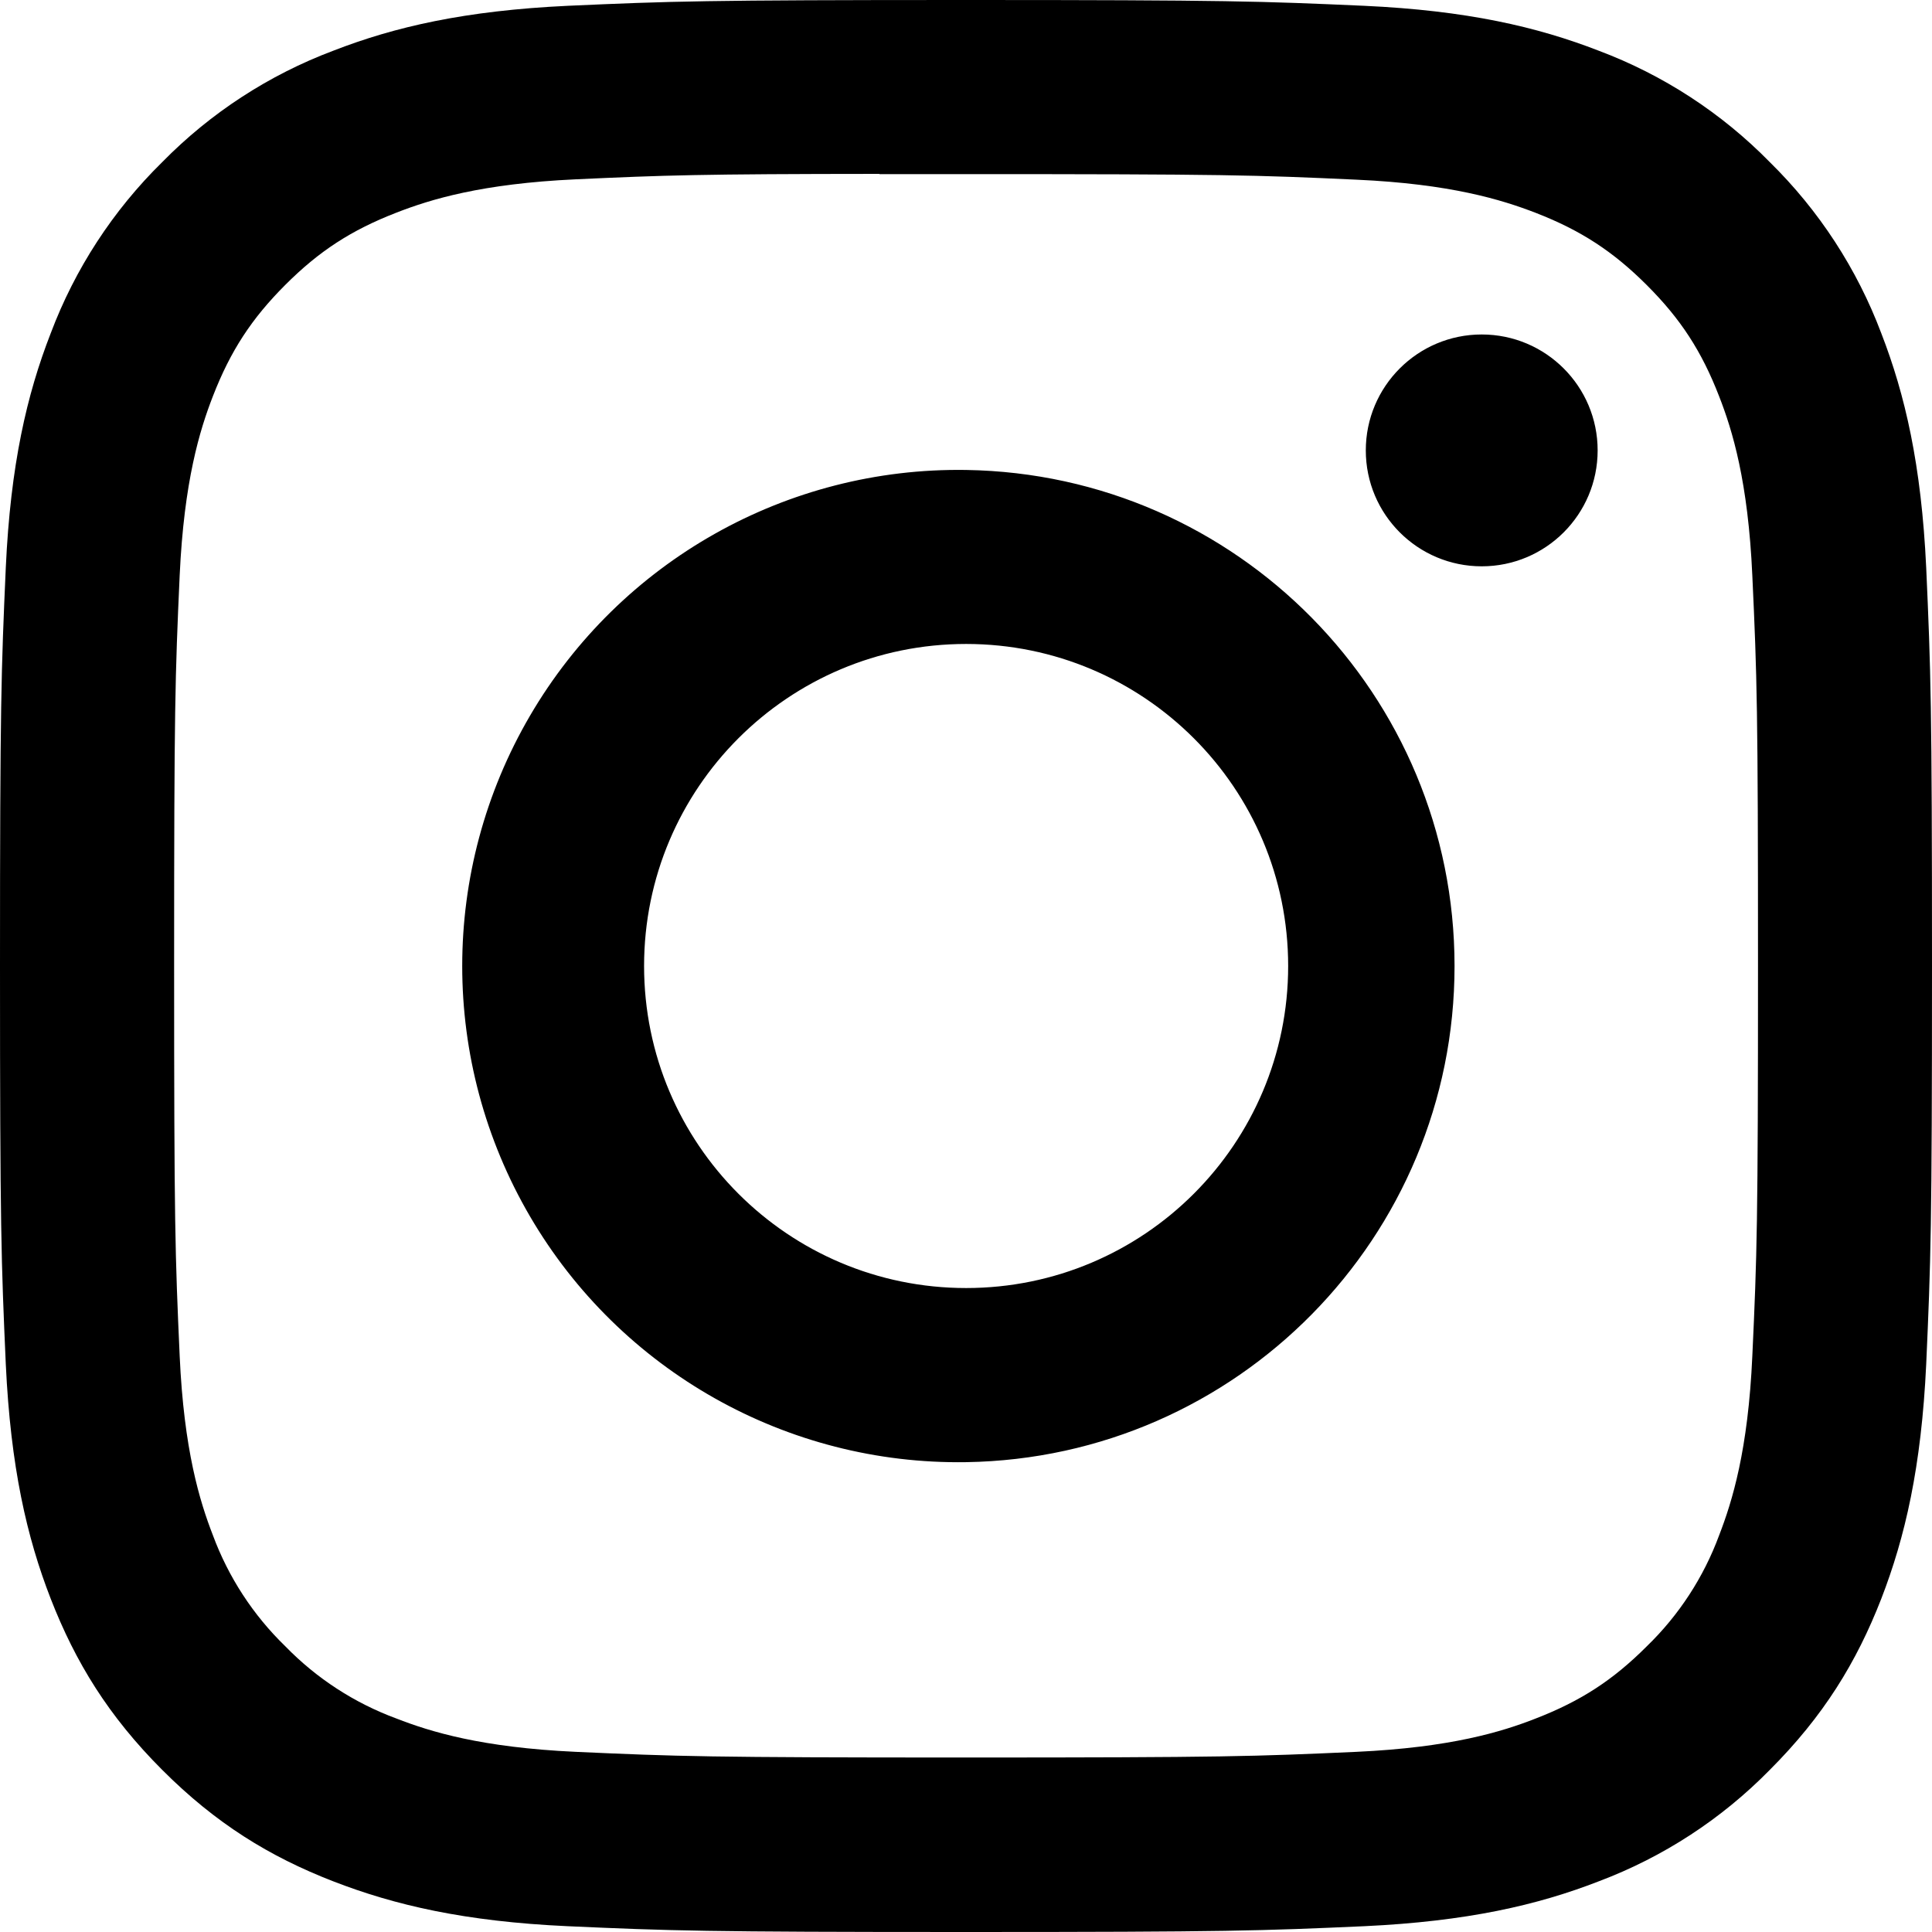
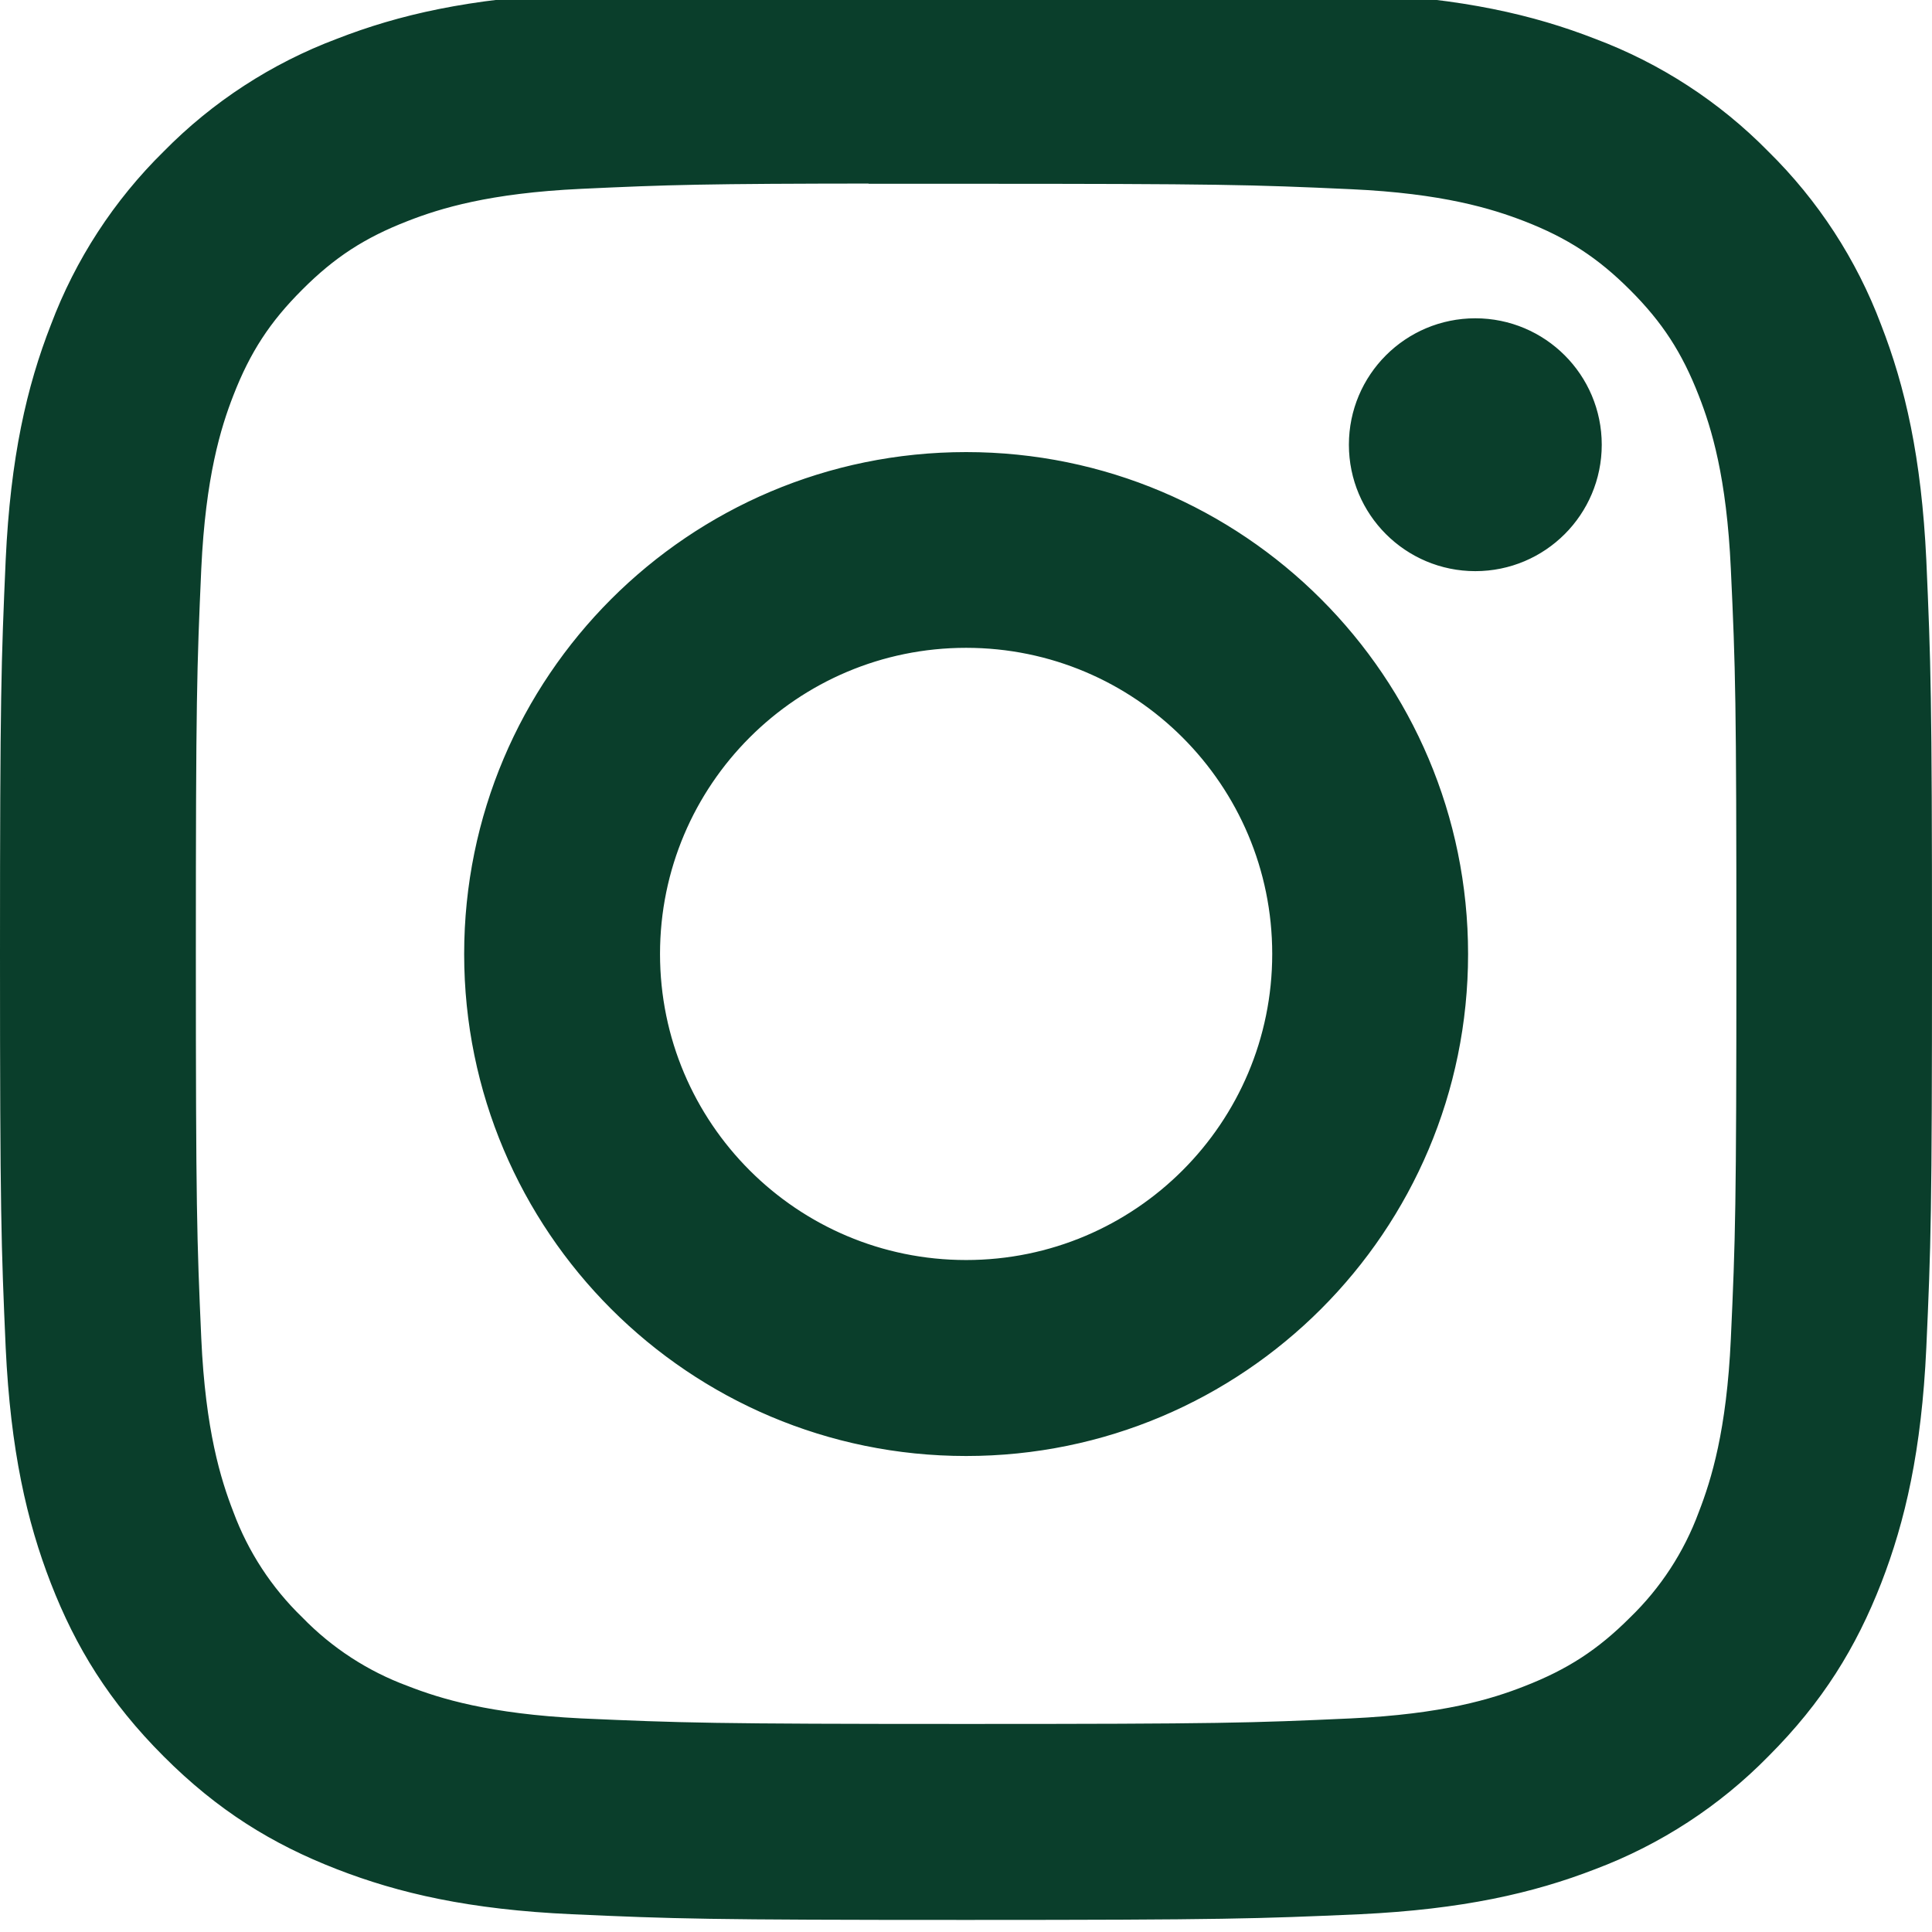
- <svg xmlns="http://www.w3.org/2000/svg" width="16" height="16" fill="currentColor" class="bi bi-instagram" viewBox="0 0 16 16">
-   <path d="M8 0C5.829 0 5.556.01 4.703.048 3.85.088 3.269.222 2.76.42a3.917 3.917 0 0 0-1.417.923A3.927 3.927 0 0 0 .42 2.76C.222 3.268.087 3.85.048 4.7.01 5.555 0 5.827 0 8.001c0 2.172.01 2.444.048 3.297.04.852.174 1.433.372 1.942.205.526.478.972.923 1.417.444.445.89.719 1.416.923.51.198 1.09.333 1.942.372C5.555 15.99 5.827 16 8 16s2.444-.01 3.298-.048c.851-.04 1.434-.174 1.943-.372a3.916 3.916 0 0 0 1.416-.923c.445-.445.718-.891.923-1.417.197-.509.332-1.09.372-1.942C15.99 10.445 16 10.173 16 8s-.01-2.445-.048-3.299c-.04-.851-.175-1.433-.372-1.941a3.926 3.926 0 0 0-.923-1.417A3.911 3.911 0 0 0 13.24.42c-.51-.198-1.092-.333-1.943-.372C10.443.01 10.172 0 7.998 0h.003zm-.717 1.442h.718c2.136 0 2.389.007 3.232.046.78.035 1.204.166 1.486.275.373.145.64.319.92.599.28.28.453.546.598.92.11.281.24.705.275 1.485.039.843.047 1.096.047 3.231s-.008 2.389-.047 3.232c-.035.78-.166 1.203-.275 1.485a2.47 2.47 0 0 1-.599.919c-.28.28-.546.453-.92.598-.28.11-.704.24-1.485.276-.843.038-1.096.047-3.232.047s-2.39-.009-3.233-.047c-.78-.036-1.203-.166-1.485-.276a2.478 2.478 0 0 1-.92-.598 2.48 2.48 0 0 1-.6-.92c-.109-.281-.24-.705-.275-1.485-.038-.843-.046-1.096-.046-3.233 0-2.136.008-2.388.046-3.231.036-.78.166-1.204.276-1.486.145-.373.319-.64.599-.92.28-.28.546-.453.92-.598.282-.11.705-.24 1.485-.276.738-.034 1.024-.044 2.515-.045v.002zm4.988 1.328a.96.96 0 1 0 0 1.92.96.96 0 0 0 0-1.92zm-4.27 1.122a4.109 4.109 0 1 0 0 8.217 4.109 4.109 0 0 0 0-8.217zm0 1.441a2.667 2.667 0 1 1 0 5.334 2.667 2.667 0 0 1 0-5.334z" />
+ <svg xmlns="http://www.w3.org/2000/svg" width="16" height="16" fill="currentColor" class="bi bi-instagram" viewBox="0 0 16 16" version="1.1" id="svg4">
+   <defs id="defs8" />
+   <path d="m 8,-0.001 c -2.144,0 -2.414,0.01 -3.256,0.047 C 3.901,0.086 3.327,0.218 2.825,0.414 A 3.869,3.869 0 0 0 1.425,1.325 3.879,3.879 0 0 0 0.514,2.725 C 0.318,3.226 0.185,3.801 0.146,4.641 0.109,5.485 0.099,5.754 0.099,7.901 c 0,2.145 0.01,2.414 0.047,3.256 0.04,0.841 0.172,1.415 0.367,1.918 0.202,0.52 0.472,0.96 0.912,1.4 0.439,0.44 0.879,0.71 1.399,0.912 0.504,0.196 1.077,0.329 1.918,0.367 0.843,0.038 1.112,0.047 3.258,0.047 2.146,0 2.414,-0.01 3.257,-0.047 0.84,-0.04 1.416,-0.172 1.919,-0.367 a 3.868,3.868 0 0 0 1.399,-0.912 c 0.44,-0.44 0.709,-0.88 0.912,-1.4 0.195,-0.503 0.328,-1.077 0.367,-1.918 0.038,-0.842 0.047,-1.111 0.047,-3.257 0,-2.146 -0.01,-2.415 -0.047,-3.258 C 15.814,3.801 15.681,3.226 15.486,2.725 A 3.878,3.878 0 0 0 14.575,1.325 3.863,3.863 0 0 0 13.175,0.414 C 12.672,0.218 12.097,0.085 11.256,0.046 10.413,0.009 10.145,-0.001 7.998,-0.001 h 0.003 z M 7.292,1.423 h 0.709 c 2.11,0 2.36,0.007 3.192,0.045 0.77,0.035 1.189,0.164 1.468,0.272 0.368,0.143 0.632,0.315 0.909,0.592 0.277,0.277 0.447,0.539 0.591,0.909 0.109,0.278 0.237,0.696 0.272,1.467 0.039,0.833 0.046,1.082 0.046,3.191 0,2.109 -0.008,2.36 -0.046,3.192 -0.035,0.77 -0.164,1.188 -0.272,1.467 a 2.44,2.44 0 0 1 -0.592,0.908 c -0.277,0.277 -0.539,0.447 -0.909,0.591 -0.277,0.109 -0.695,0.237 -1.467,0.273 -0.833,0.038 -1.082,0.046 -3.192,0.046 -2.11,0 -2.36,-0.009 -3.193,-0.046 C 4.038,14.292 3.62,14.164 3.341,14.055 A 2.447,2.447 0 0 1 2.433,13.464 2.449,2.449 0 0 1 1.84,12.556 C 1.732,12.278 1.603,11.86 1.568,11.089 1.531,10.257 1.523,10.007 1.523,7.896 c 0,-2.11 0.008,-2.359 0.045,-3.191 C 1.604,3.935 1.732,3.516 1.841,3.237 1.984,2.869 2.156,2.605 2.433,2.329 2.709,2.052 2.972,1.881 3.341,1.738 3.62,1.629 4.038,1.501 4.808,1.465 c 0.729,-0.034 1.011,-0.043 2.484,-0.044 z m 4.926,1.312 a 0.948,0.948 0 1 0 0,1.896 0.948,0.948 0 0 0 0,-1.896 z M 8.001,3.843 a 4.058,4.058 0 1 0 0,8.116 4.058,4.058 0 0 0 0,-8.116 z m 0,1.423 a 2.634,2.634 0 1 1 0,5.268 2.634,2.634 0 0 1 0,-5.268 z" id="path2" style="fill:#0a3e2b;fill-opacity:1;stroke:#0a3e2b;stroke-width:0.198;stroke-miterlimit:4;stroke-dasharray:none;stroke-opacity:1" />
</svg>
